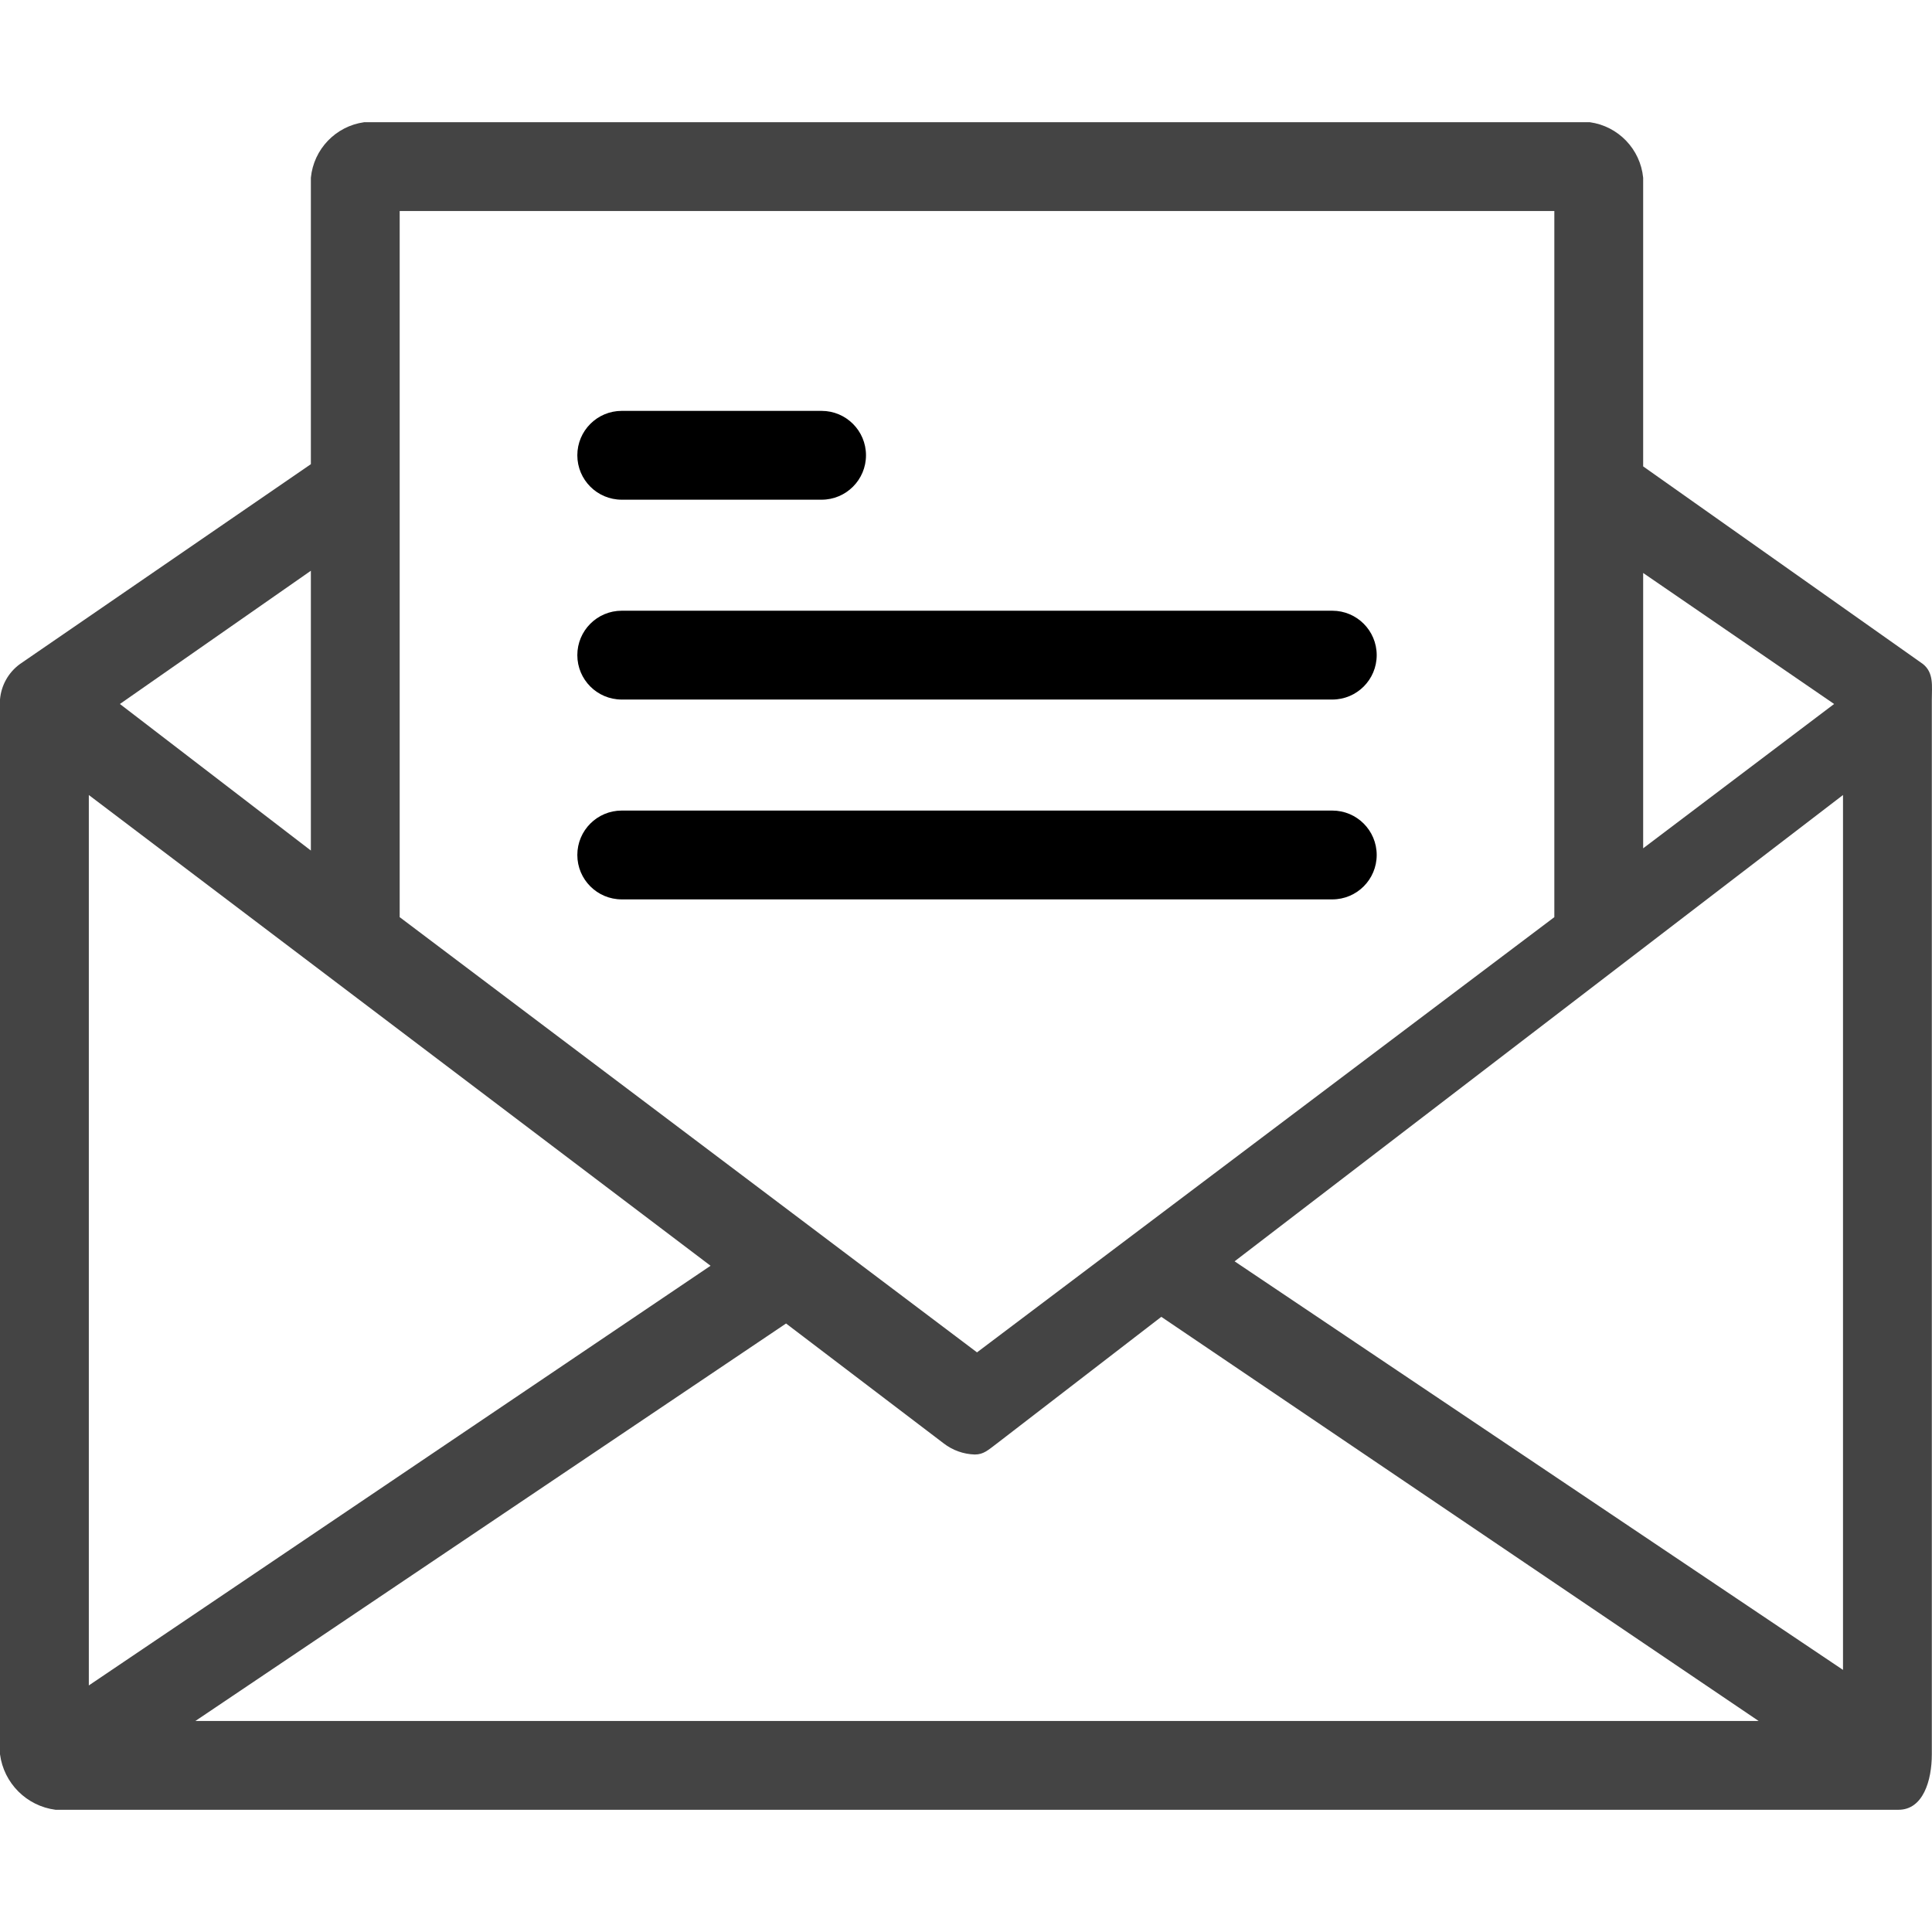
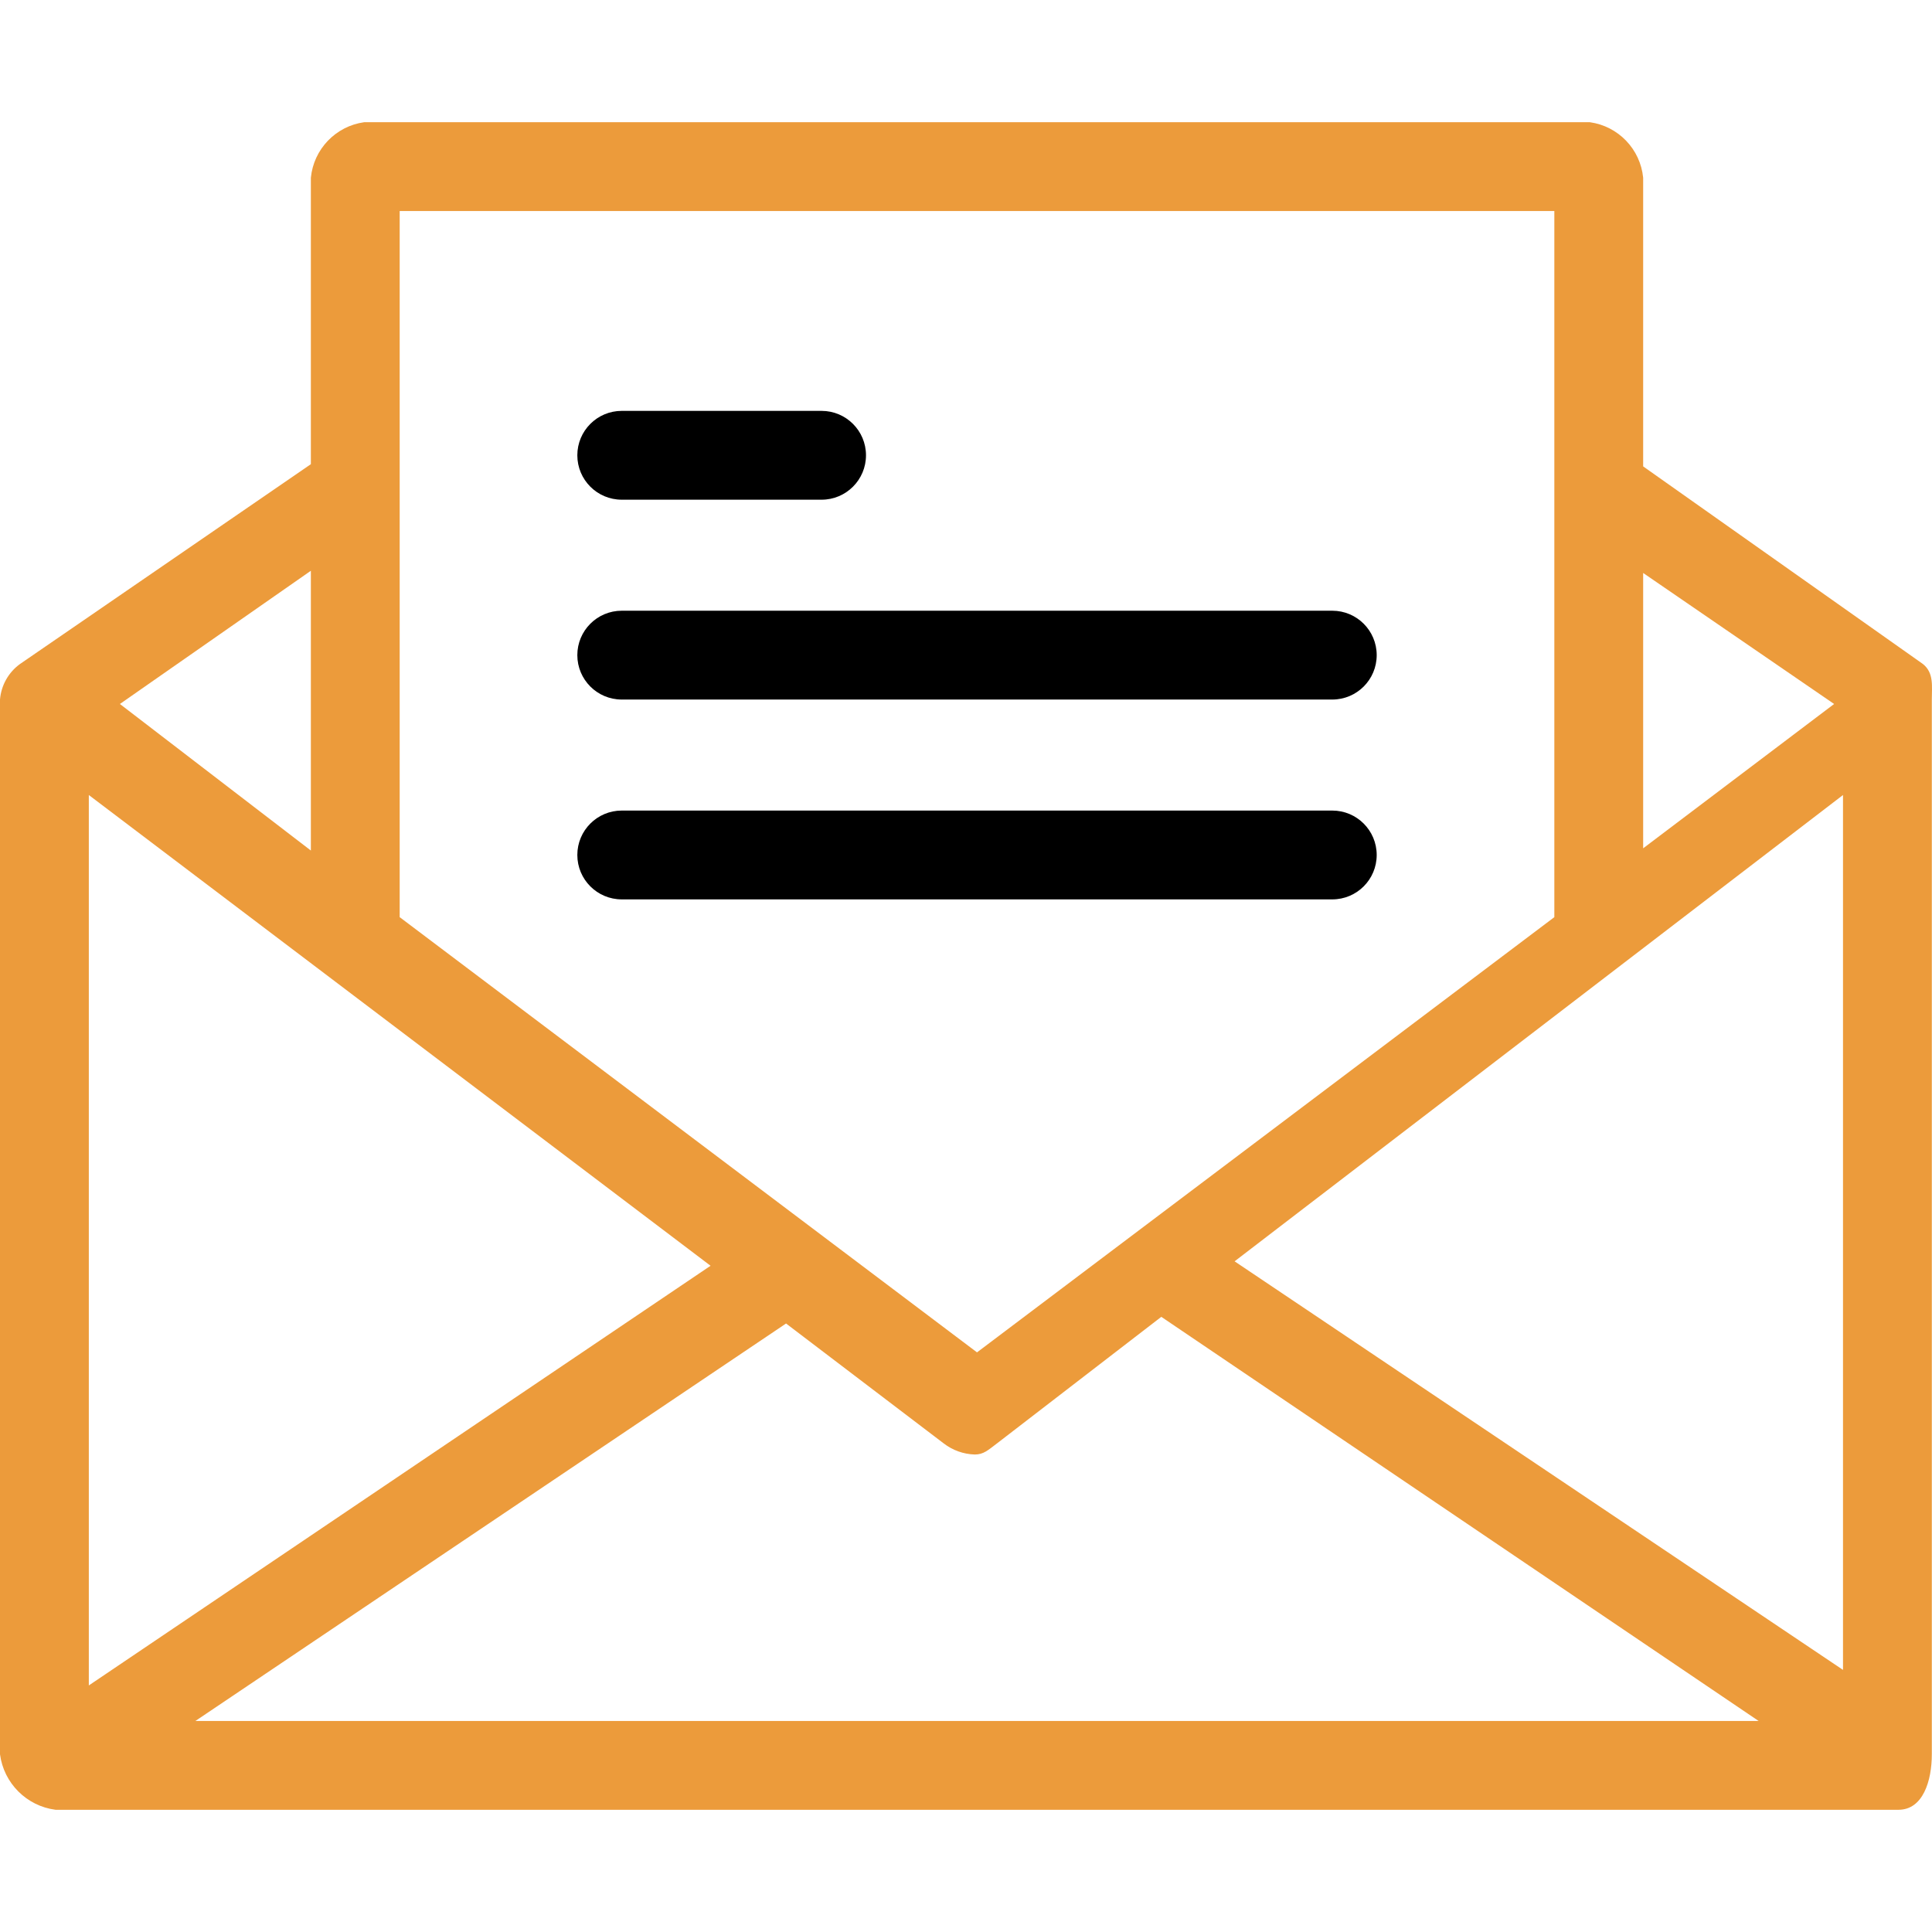
<svg xmlns="http://www.w3.org/2000/svg" version="1.1" id="Capa_1" x="0px" y="0px" viewBox="0 0 454.573 454.573" style="enable-background:new 0 0 454.573 454.573;" xml:space="preserve">
  <g>
    <g>
      <g>
-         <path fill="#444" d="M452.441,156.234l-65.829-46.498V41.817c-0.66-6.728-5.843-12.128-12.539-13.061H85.682     c-6.695,0.934-11.879,6.333-12.539,13.061v67.396l-68.441,47.02c-2.711,1.968-4.428,5.021-4.702,8.359v248.163     c0.89,6.811,6.25,12.172,13.061,13.061h433.633c5.747,0,7.837-6.792,7.837-13.061V164.593     C454.531,161.458,455.053,158.323,452.441,156.234z M386.612,134.813l44.931,30.824l-44.931,33.959V134.813z M94.041,49.654     h271.673v166.139l-135.837,102.4l-135.837-102.4V49.654z M73.143,134.291v65.829l-44.931-34.482L73.143,134.291z M20.898,187.058     l146.286,110.759L20.898,396.56V187.058z M45.976,404.919l138.971-93.518l37.094,28.212c2.1,1.623,4.661,2.538,7.314,2.612     c2.09,0,3.135-1.045,5.224-2.612l38.661-29.78l140.539,95.086H45.976z M433.633,392.903l-143.151-96.131l143.151-109.714V392.903     z" />
+         <path fill="#ec9b3b" d="M452.441,156.234l-65.829-46.498V41.817c-0.66-6.728-5.843-12.128-12.539-13.061H85.682     c-6.695,0.934-11.879,6.333-12.539,13.061v67.396l-68.441,47.02c-2.711,1.968-4.428,5.021-4.702,8.359v248.163     c0.89,6.811,6.25,12.172,13.061,13.061h433.633c5.747,0,7.837-6.792,7.837-13.061V164.593     C454.531,161.458,455.053,158.323,452.441,156.234z M386.612,134.813l44.931,30.824l-44.931,33.959V134.813z M94.041,49.654     h271.673v166.139l-135.837,102.4l-135.837-102.4V49.654z M73.143,134.291v65.829l-44.931-34.482L73.143,134.291z M20.898,187.058     l146.286,110.759L20.898,396.56V187.058z M45.976,404.919l138.971-93.518l37.094,28.212c2.1,1.623,4.661,2.538,7.314,2.612     c2.09,0,3.135-1.045,5.224-2.612l38.661-29.78l140.539,95.086H45.976z M433.633,392.903l-143.151-96.131l143.151-109.714V392.903     z" />
        <path d="M146.286,117.572h47.02c5.771,0,10.449-4.678,10.449-10.449s-4.678-10.449-10.449-10.449h-47.02     c-5.771,0-10.449,4.678-10.449,10.449S140.515,117.572,146.286,117.572z" />
        <path d="M146.286,164.593h167.184c5.771,0,10.449-4.678,10.449-10.449s-4.678-10.449-10.449-10.449H146.286     c-5.771,0-10.449,4.678-10.449,10.449S140.515,164.593,146.286,164.593z" />
        <path d="M323.918,201.164c0-5.771-4.678-10.449-10.449-10.449H146.286c-5.771,0-10.449,4.678-10.449,10.449     s4.678,10.449,10.449,10.449h167.184C319.24,211.613,323.918,206.935,323.918,201.164z" />
      </g>
    </g>
  </g>
  <g>
</g>
  <g>
</g>
  <g>
</g>
  <g>
</g>
  <g>
</g>
  <g>
</g>
  <g>
</g>
  <g>
</g>
  <g>
</g>
  <g>
</g>
  <g>
</g>
  <g>
</g>
  <g>
</g>
  <g>
</g>
  <g>
</g>
</svg>
